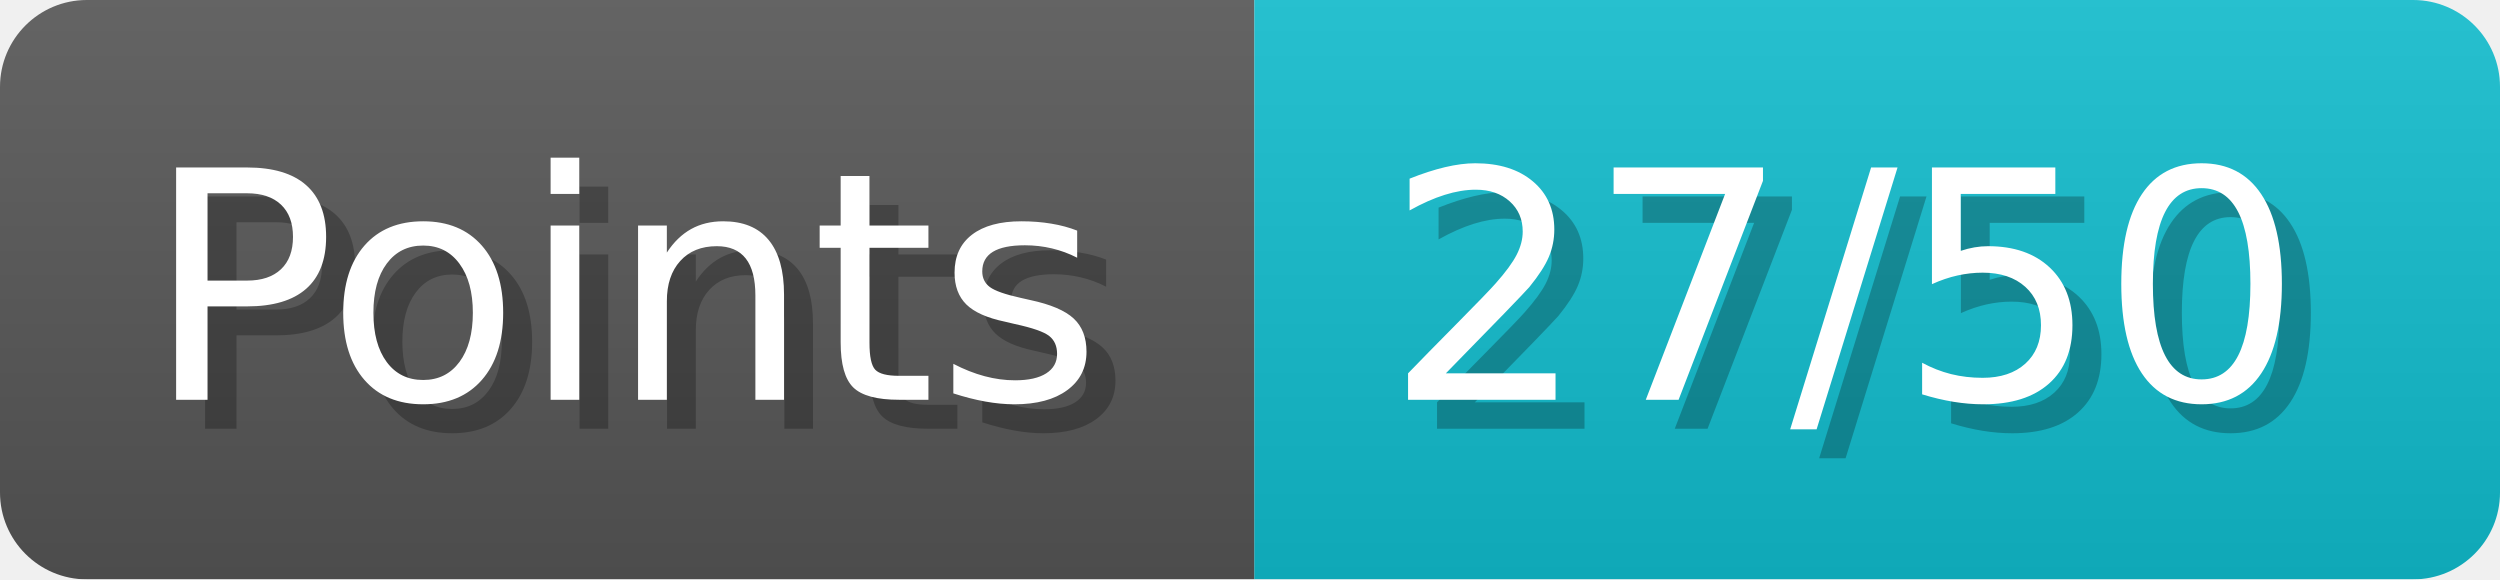
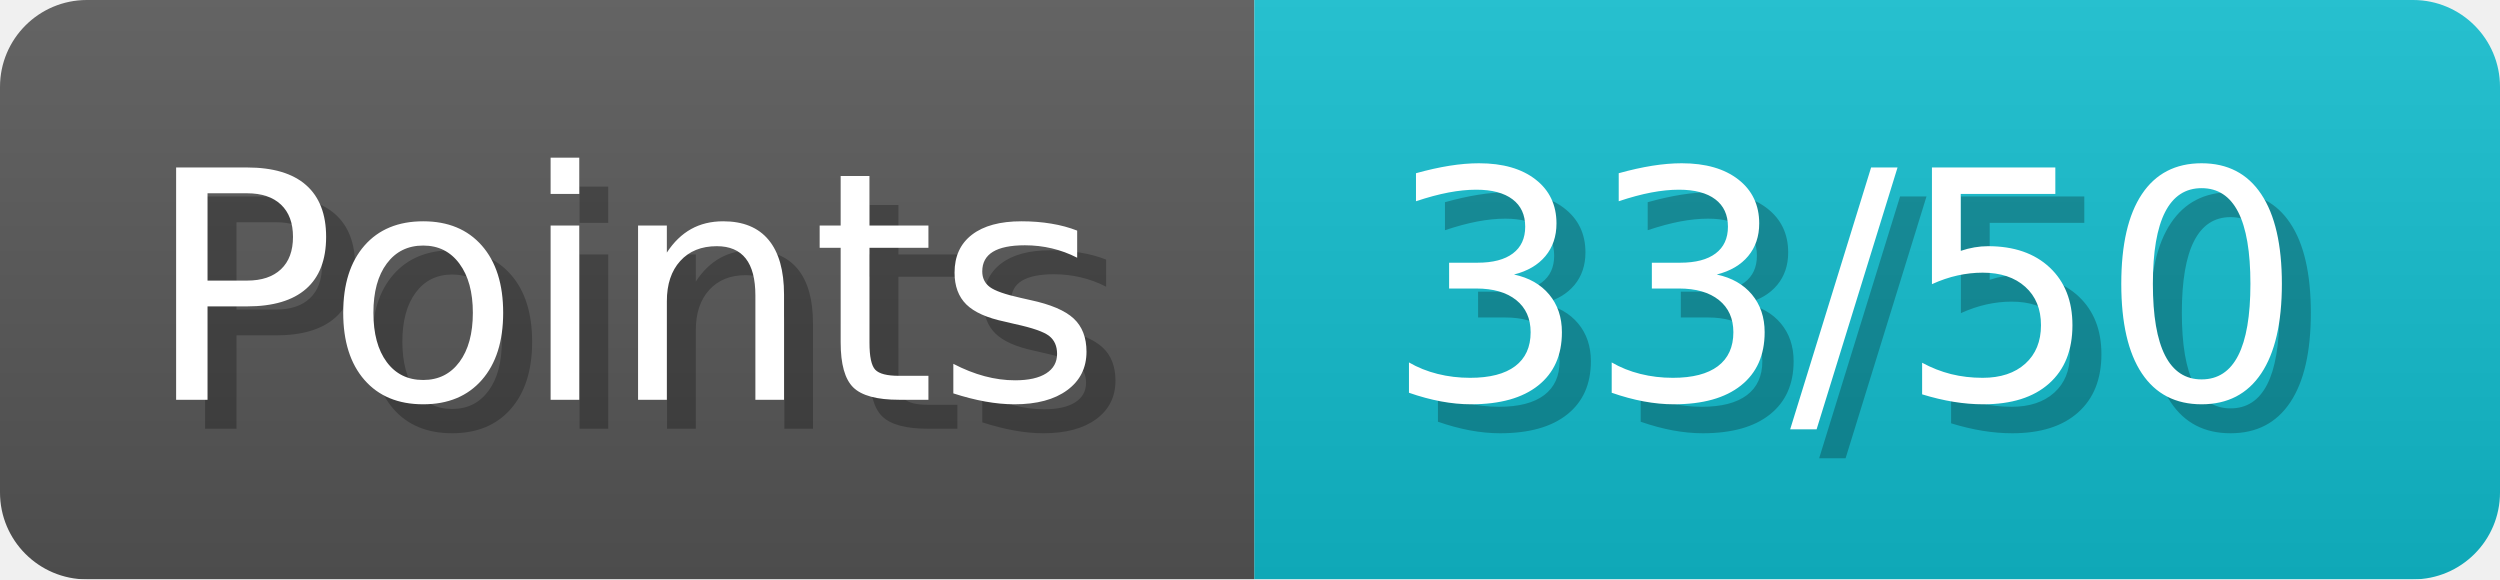
- <svg xmlns="http://www.w3.org/2000/svg" width="86.3" height="20" viewBox="0 0 863 200" role="img" aria-label="Points: 27/50">
+ <svg xmlns="http://www.w3.org/2000/svg" width="86.3" height="20" viewBox="0 0 863 200" role="img" aria-label="Points: 33/50">
  <linearGradient id="a" x2="0" y2="100%">
    <stop offset="0" stop-opacity=".1" stop-color="#EEE" />
    <stop offset="1" stop-opacity=".1" />
  </linearGradient>
  <mask id="m">
    <rect width="863" height="200" rx="30" fill="#FFF" />
  </mask>
  <g mask="url(#m)">
    <rect width="433" height="200" fill="#555" />
    <rect width="430" height="200" fill="#1BC" x="433" />
    <rect width="863" height="200" fill="url(#a)" />
  </g>
  <g aria-hidden="true" fill="#fff" text-anchor="start" font-family="Verdana,DejaVu Sans,sans-serif" font-size="110">
    <text x="60" y="148" textLength="333" fill="#000" opacity="0.25">Points</text>
    <text x="50" y="138" textLength="333">Points</text>
-     <text x="488" y="148" textLength="330" fill="#000" opacity="0.25">27/50</text>
-     <text x="478" y="138" textLength="330">27/50</text>
+     <text x="488" y="148" textLength="330" fill="#000" opacity="0.25">33/50</text>
+     <text x="478" y="138" textLength="330">33/50</text>
  </g>
</svg>
